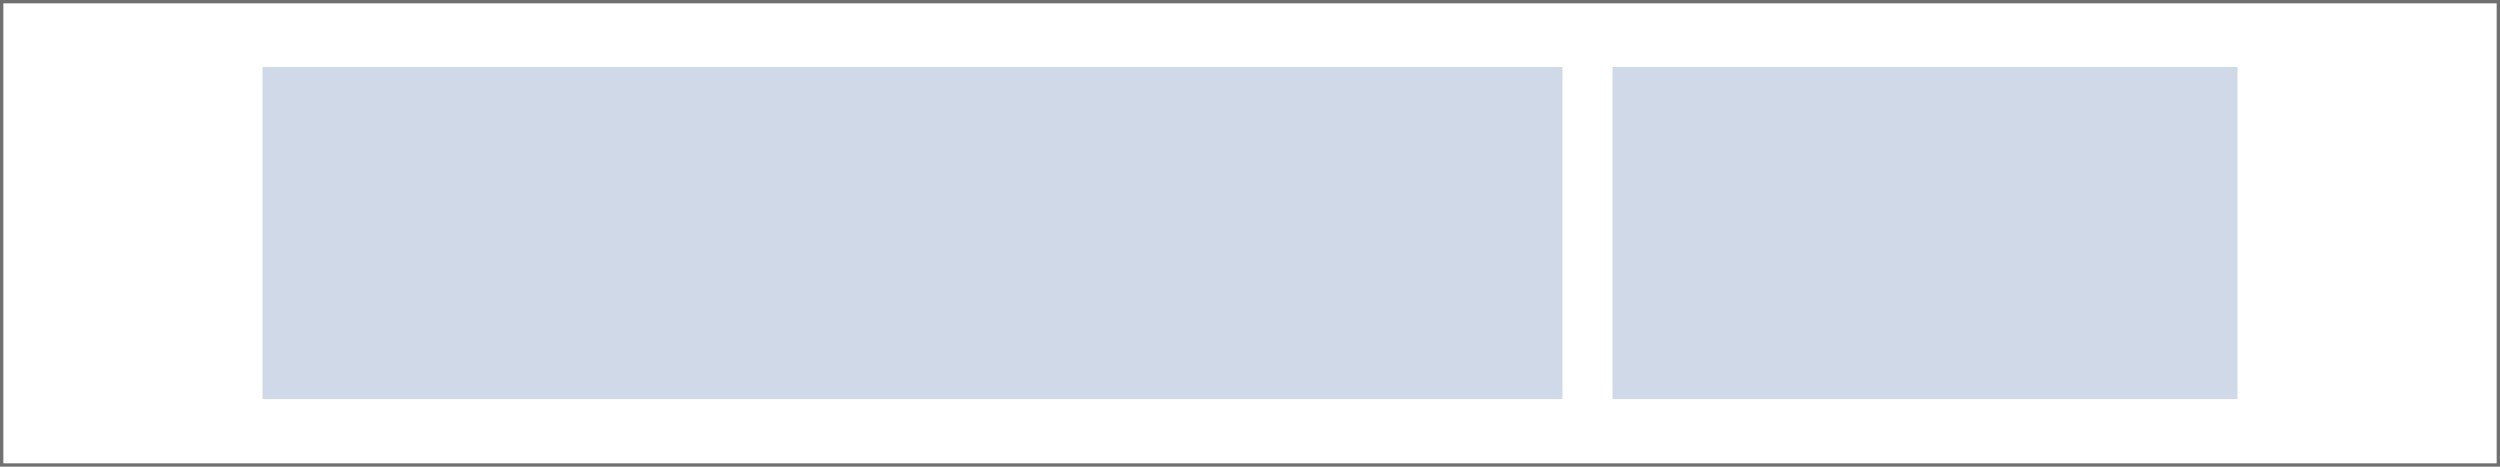
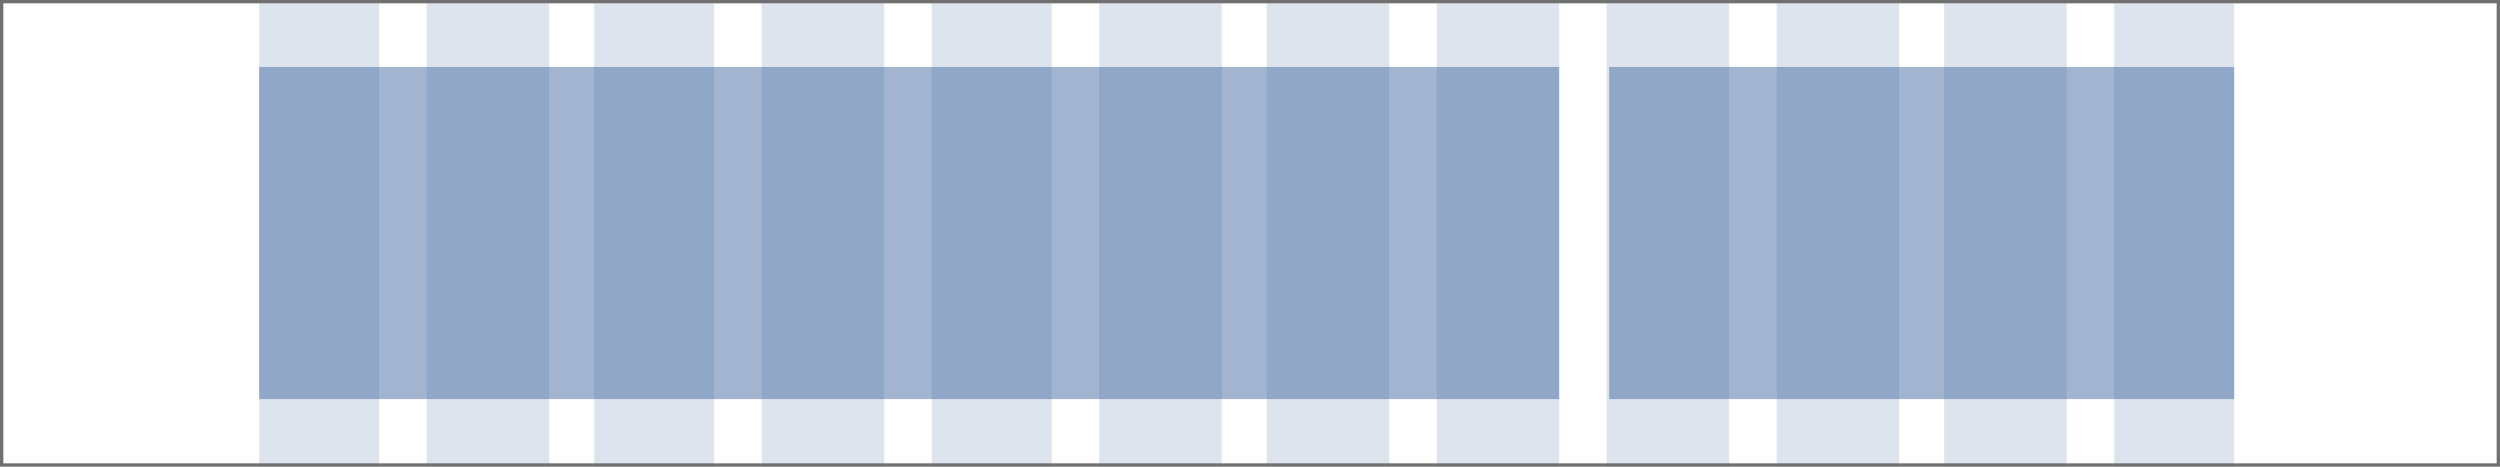
<svg xmlns="http://www.w3.org/2000/svg" width="750" height="140" viewBox="0 0 750 140">
-   <g id="Group_3494" data-name="Group 3494" transform="translate(0 -0.102)">
-     <rect id="Rectangle_294" data-name="Rectangle 294" width="390" height="99.644" transform="translate(78.75 20.185)" fill="#4569a0" opacity="0.25" />
-     <rect id="Rectangle_296" data-name="Rectangle 296" width="187.5" height="99.644" transform="translate(483.75 20.185)" fill="#4569a0" opacity="0.25" />
-     <g id="Rectangle_293" data-name="Rectangle 293" transform="translate(0 0.102)" fill="none" stroke="#707070" stroke-width="1">
-       <rect width="750" height="140" stroke="none" />
-       <rect x="0.5" y="0.5" width="749" height="139" fill="none" />
+   <g id="Group_3583" data-name="Group 3583" transform="translate(-95 -1744)">
+     <g id="Group_3571" data-name="Group 3571">
+       <g id="Group_3558" data-name="Group 3558" transform="translate(-1 864)">
+         <rect id="Rectangle_154" data-name="Rectangle 154" width="36.75" height="139" transform="translate(578 881)" fill="#4569a0" opacity="0.18" />
+         <rect id="Rectangle_149" data-name="Rectangle 149" width="36.75" height="139" transform="translate(476 881)" fill="#4569a0" opacity="0.18" />
+         <rect id="Rectangle_152" data-name="Rectangle 152" width="36.75" height="139" transform="translate(679.25 881)" fill="#4569a0" opacity="0.18" />
+         <rect id="Rectangle_153" data-name="Rectangle 153" width="36.75" height="139" transform="translate(629 881)" fill="#4569a0" opacity="0.18" />
+         <rect id="Rectangle_131" data-name="Rectangle 131" width="36" height="139" transform="translate(173.75 881)" fill="#4569a0" opacity="0.18" />
+         <rect id="Rectangle_147" data-name="Rectangle 147" width="36" height="139" transform="translate(375.5 881)" fill="#4569a0" opacity="0.18" />
+         <rect id="Rectangle_145" data-name="Rectangle 145" width="36" height="139" transform="translate(274.25 881)" fill="#4569a0" opacity="0.18" />
+         <rect id="Rectangle_144" data-name="Rectangle 144" width="36.75" height="139" transform="translate(224 881)" fill="#4569a0" opacity="0.18" />
+         <rect id="Rectangle_148" data-name="Rectangle 148" width="36.75" height="139" transform="translate(425.75 881)" fill="#4569a0" opacity="0.18" />
+         <rect id="Rectangle_146" data-name="Rectangle 146" width="36.75" height="139" transform="translate(324.5 881)" fill="#4569a0" opacity="0.18" />
+         <rect id="Rectangle_150" data-name="Rectangle 150" width="36.75" height="139" transform="translate(527 881)" fill="#4569a0" opacity="0.18" />
+         <rect id="Rectangle_151" data-name="Rectangle 151" width="36" height="139" transform="translate(730.25 881)" fill="#4569a0" opacity="0.18" />
+       </g>
+       <rect id="Rectangle_294" data-name="Rectangle 294" width="390" height="99.644" transform="translate(172.75 1764.083)" fill="#4569a0" opacity="0.5" />
+       <rect id="Rectangle_296" data-name="Rectangle 296" width="187.5" height="99.644" transform="translate(577.75 1764.083)" fill="#4569a0" opacity="0.5" />
+       <g id="Rectangle_293" data-name="Rectangle 293" transform="translate(95 1744)" fill="none" stroke="#707070" stroke-width="1">
+         <rect width="750" height="140" stroke="none" />
+         <rect x="0.5" y="0.5" width="749" height="139" fill="none" />
+       </g>
    </g>
  </g>
</svg>
